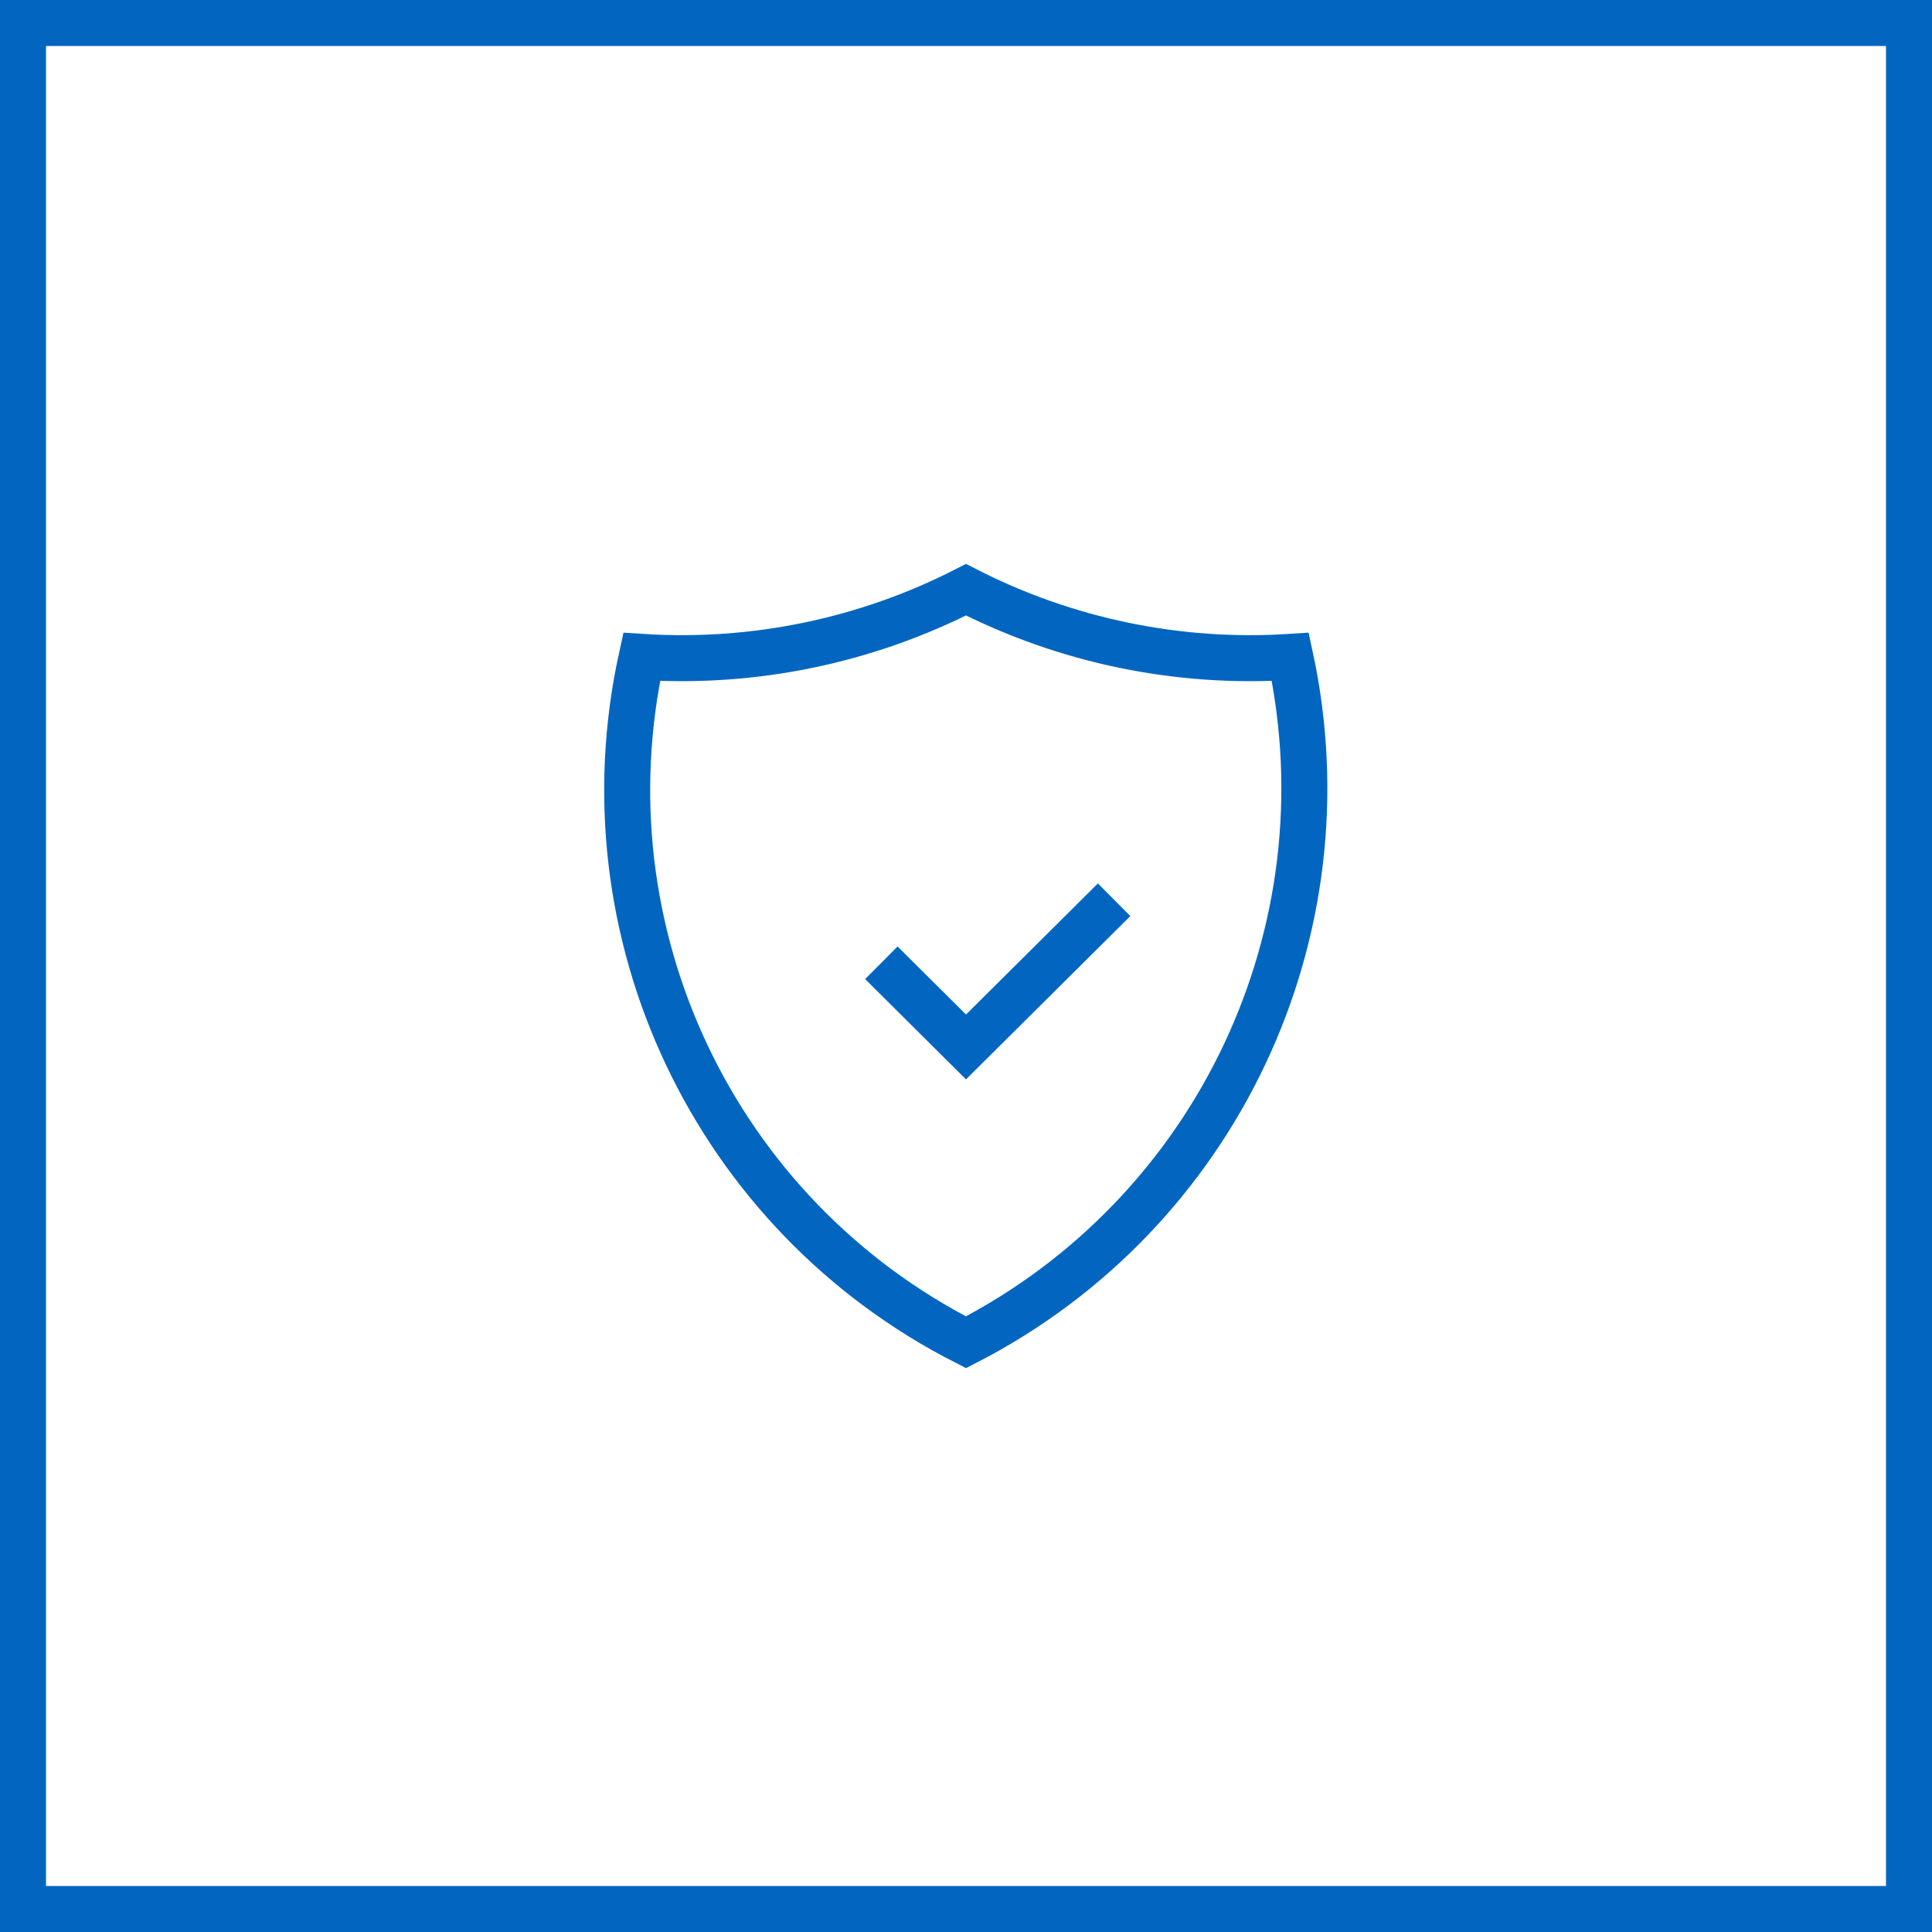
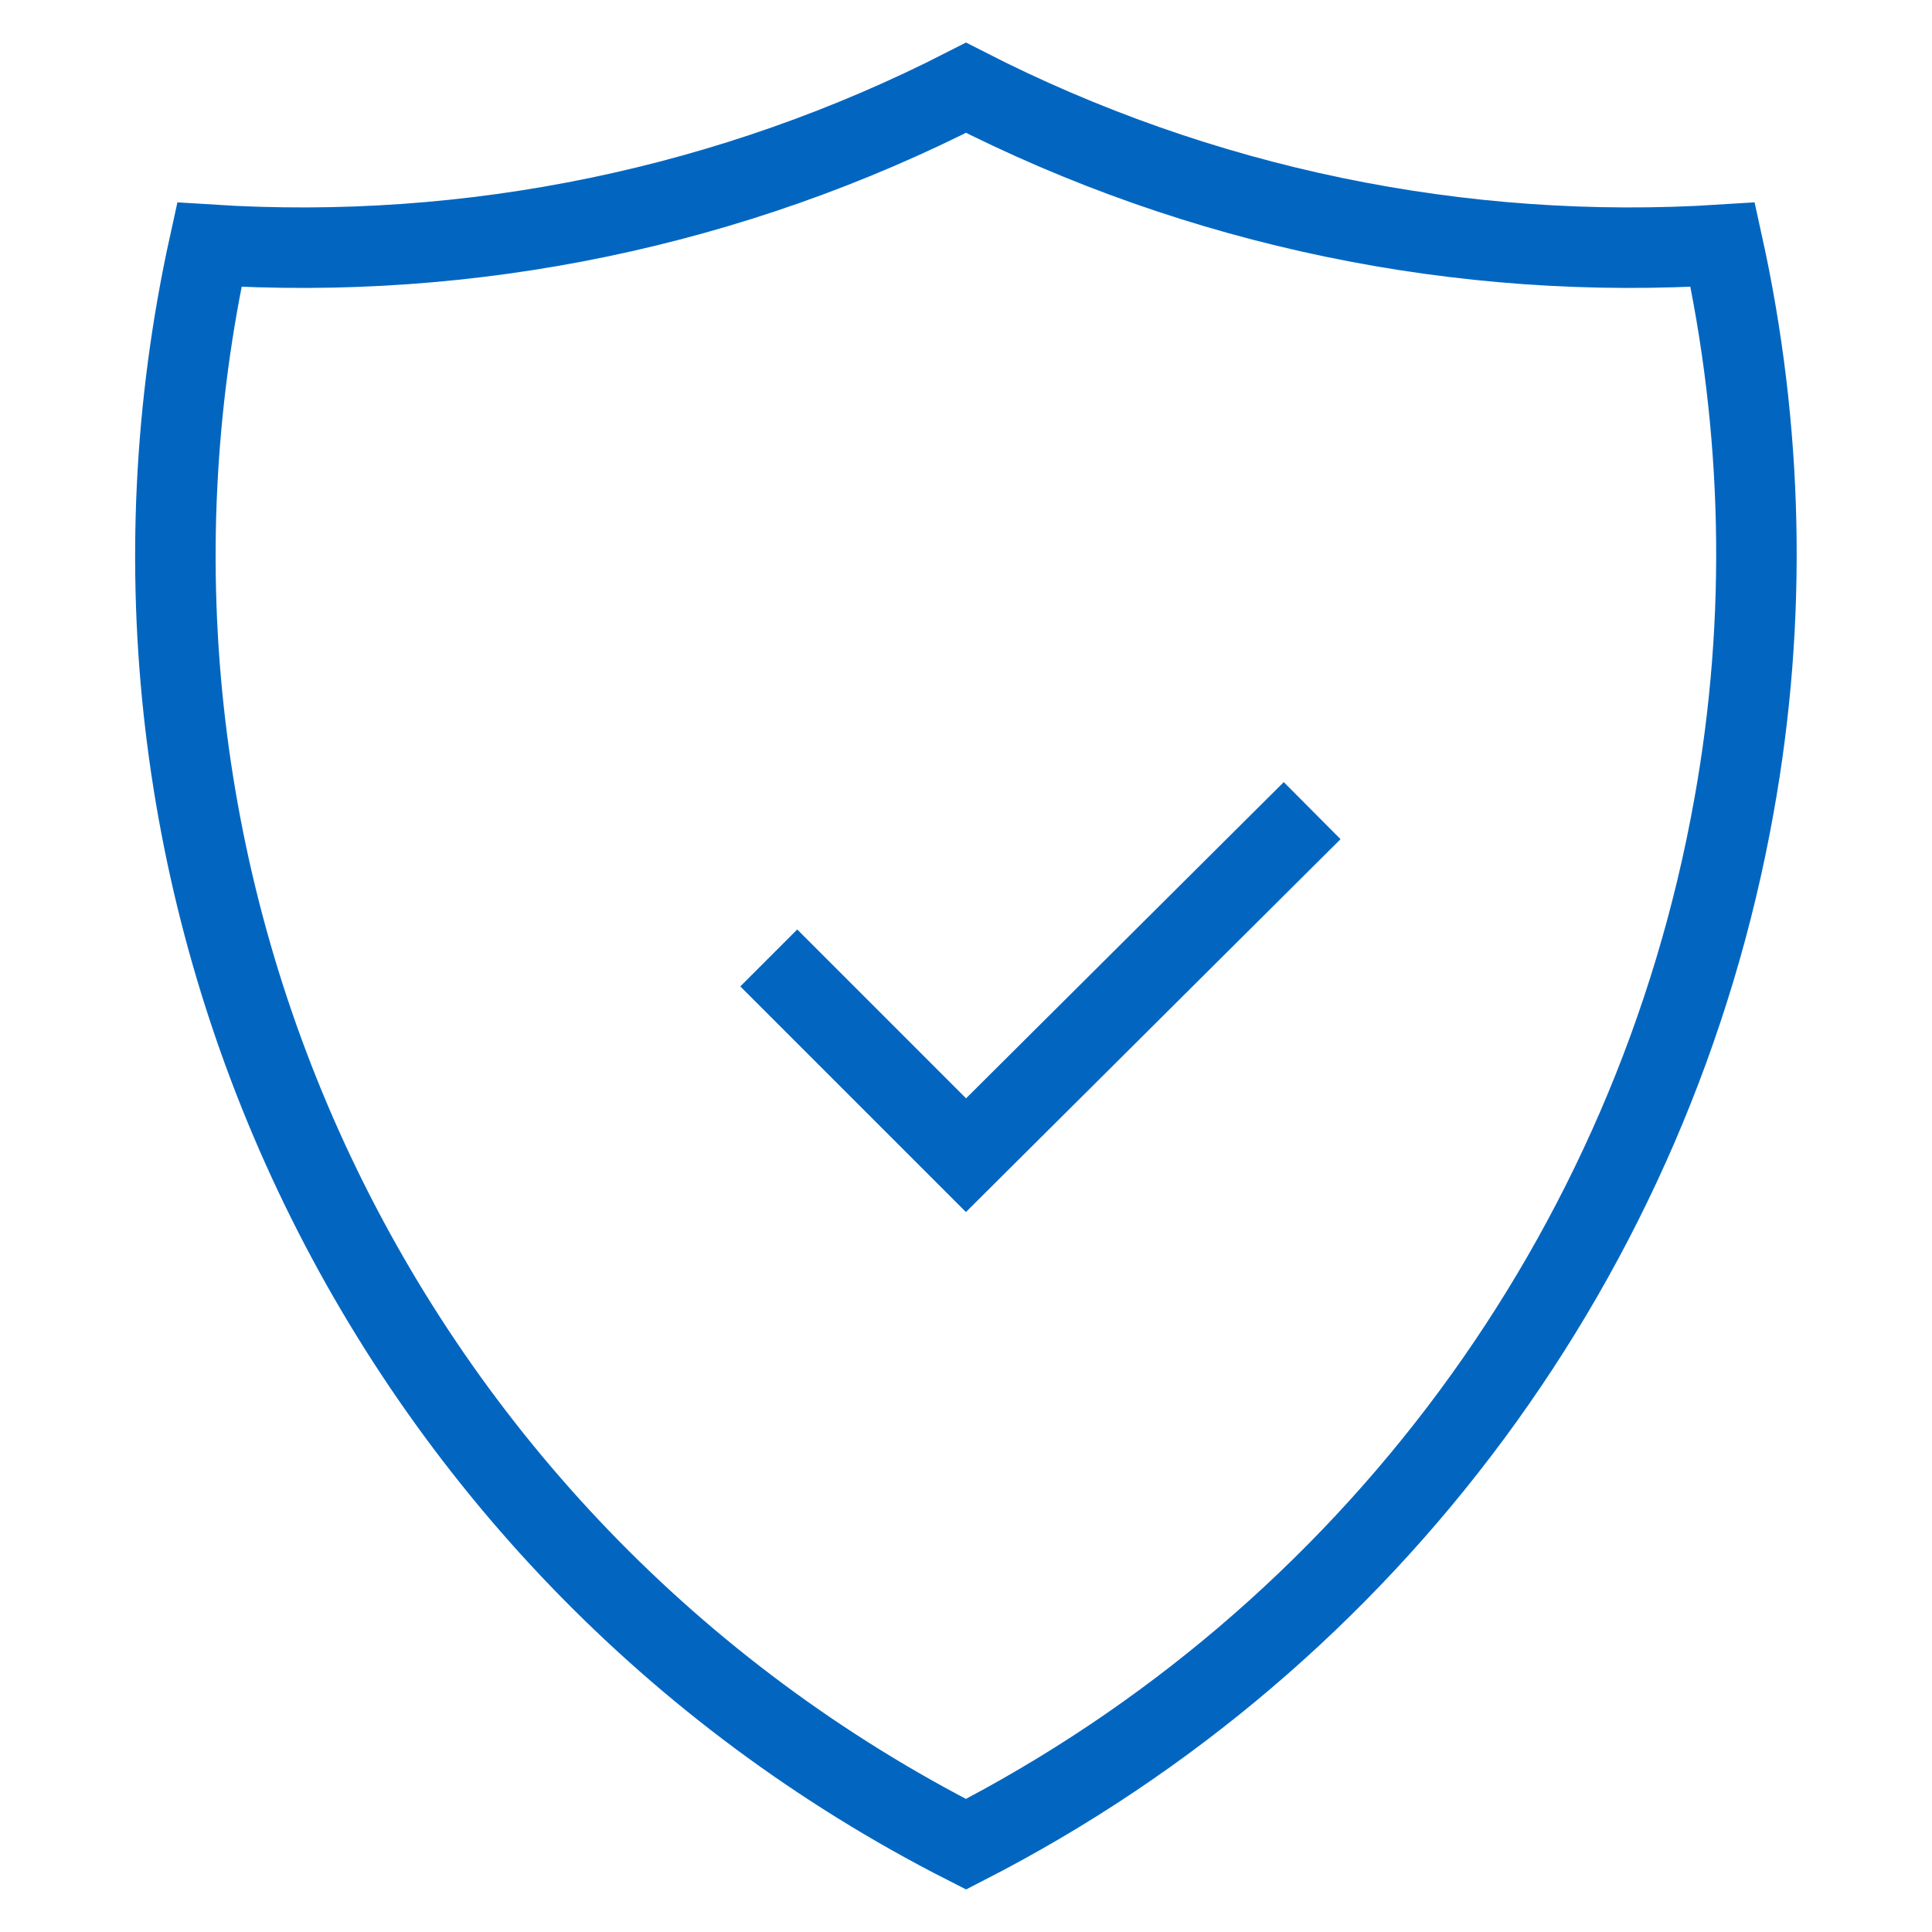
- <svg xmlns="http://www.w3.org/2000/svg" viewBox="0 0 42 42" fill="none">
-   <path stroke="#0266C1" d="M.5.5h41v41h-41z" />
-   <path d="m19.16 20.93 1.84 1.83 3.22-3.2m-3.22-6.74a13.57 13.57 0 0 1-7.05 1.46 13.47 13.47 0 0 0 7.05 14.9 13.54 13.54 0 0 0 7.05-14.9 13.56 13.56 0 0 1-7.05-1.46Z" stroke="#0266C1" />
+ <svg xmlns="http://www.w3.org/2000/svg" viewBox="0 0 24 24" fill="none">
+   <path d="m9.55 11.9 2.45 2.45 4.3-4.28m-4.3-8.98a18.1 18.1 0 0 1-9.4 1.95 17.96 17.96 0 0 0 9.4 19.87 18.06 18.06 0 0 0 9.54-12.9c.42-2.33.36-4.7-.14-6.97a18.1 18.1 0 0 1-9.4-1.95Z" stroke="#0266C1" />
</svg>
